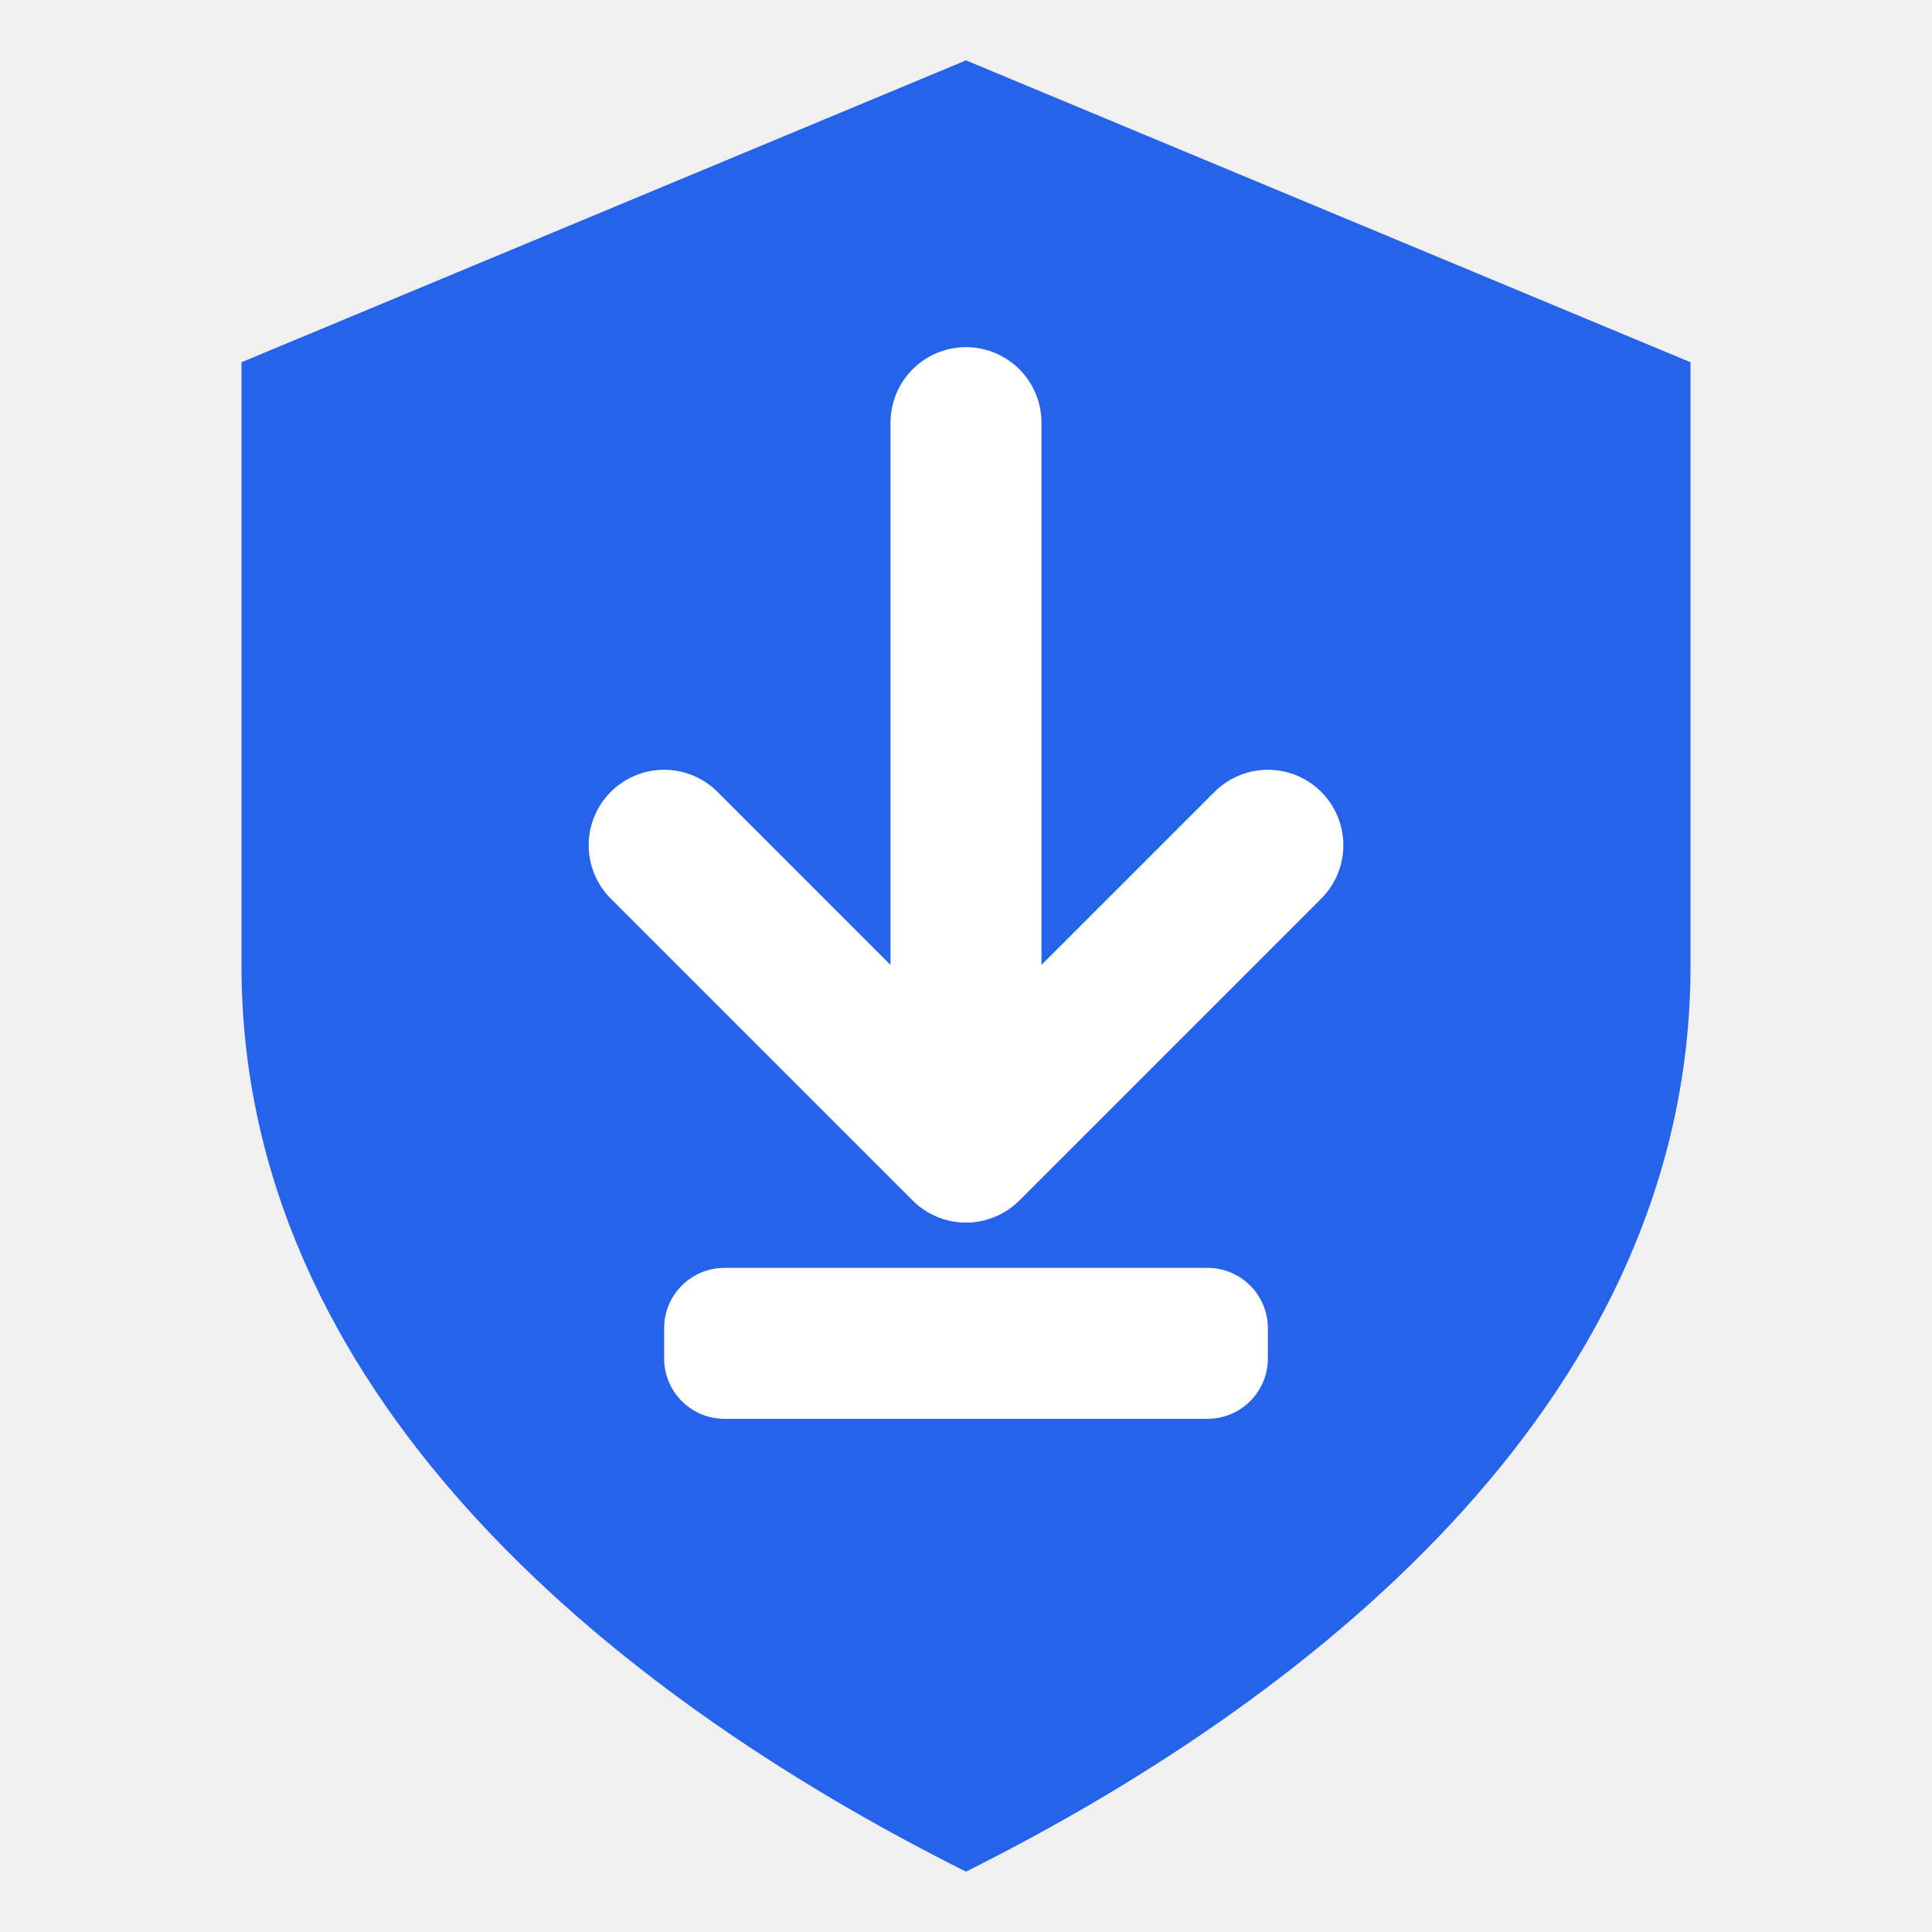
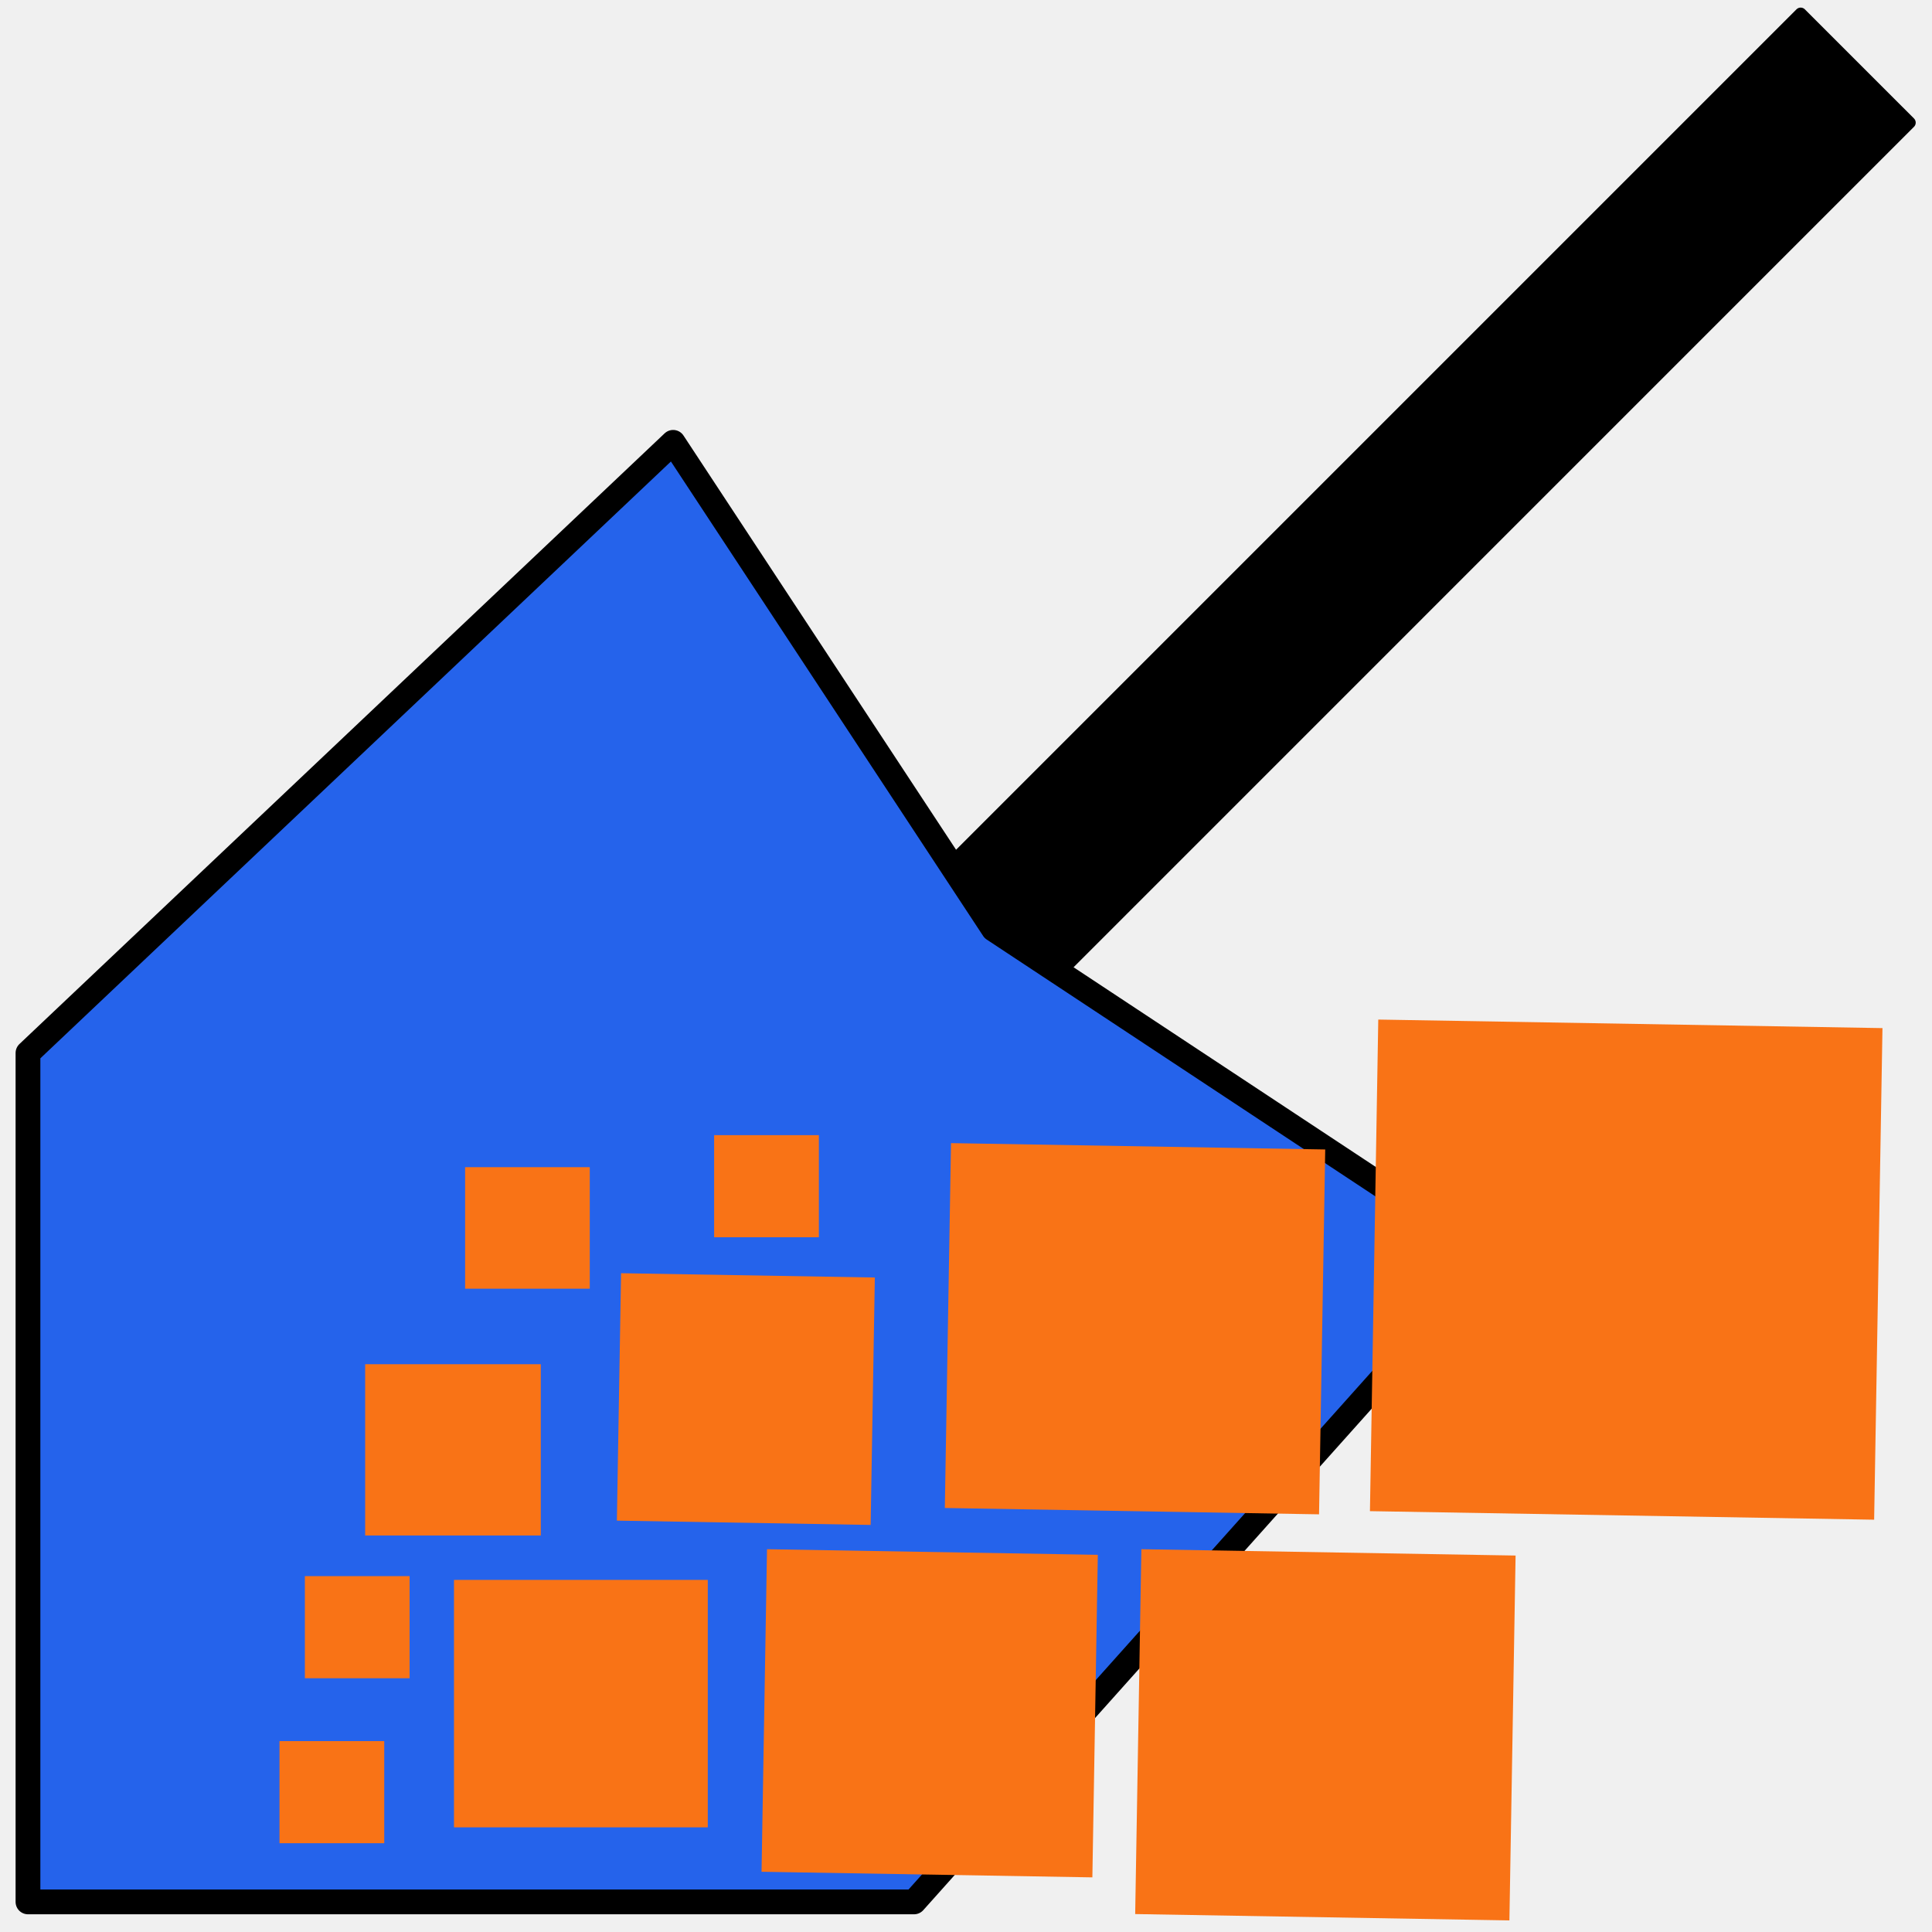
- <svg xmlns="http://www.w3.org/2000/svg" viewBox="0 0 32 32" width="32" height="32" role="img" aria-label="BitTrench">
-   <path fill="#2563eb" d="M16 1L28 6V16C28 23 22 28 16 31C10 28 4 23 4 16V6L16 1Z" />
-   <path fill="none" stroke="#ffffff" stroke-width="2.5" stroke-linecap="round" stroke-linejoin="round" d="M16 7V19M11 14L16 19L21 14" />
-   <rect fill="#ffffff" x="11" y="21" width="10" height="2.5" rx="1" />
+ <svg xmlns="http://www.w3.org/2000/svg" width="100%" height="100%" viewBox="0 0 650 650" version="1.1" xml:space="preserve" style="fill-rule:evenodd;clip-rule:evenodd;stroke-linecap:round;stroke-linejoin:round;stroke-miterlimit:1.5;">
+   <g id="Artboard1" transform="matrix(0.19697,0,0,0.254902,0,0)">
+     <rect x="0" y="0" width="3300" height="2550" style="fill:none;" />
+     <g transform="matrix(4.90174,0,0,3.78771,-3731.09,-2316.68)">
+       <path d="M1076.22,928.758L1388.64,616.337L1426.67,654.366L1115.14,965.903L1076.22,928.758Z" style="stroke:black;stroke-width:4.12px;" />
+     </g>
+     <g transform="matrix(4.90174,0,0,3.78771,-3700.74,-2454.02)">
+       <path d="M1101.19,971.683L989.551,802.028L764.733,1014.82L764.733,1310.63L1073.5,1310.63L1274.3,1086.07L1101.19,971.683Z" style="fill:rgb(37,99,235);stroke:black;stroke-width:8.63px;" />
+     </g>
+     <g transform="matrix(2.02289,0,0,1.56314,-1288.5,450.64)">
+       <rect x="894.388" y="1042.55" width="88.44" height="86.229" style="fill:rgb(249,115,22);" />
+     </g>
+     <g transform="matrix(2.02289,0,0,1.56314,-589.462,-131.399)">
+       <rect x="894.388" y="1042.55" width="88.44" height="86.229" style="fill:rgb(249,115,22);" />
+     </g>
+     <g transform="matrix(2.40761,0,0,1.86042,-1358.89,-399.064)">
+       <rect x="894.388" y="1042.55" width="88.44" height="86.229" style="fill:rgb(249,115,22);" />
+     </g>
+     <g transform="matrix(4.90174,0,0,3.78771,-3608.62,-1863.61)">
+       <rect x="894.388" y="1042.55" width="88.44" height="86.229" style="fill:rgb(249,115,22);" />
+     </g>
+     <g transform="matrix(4.90104,0.0641606,-0.0830314,3.78717,-3236.03,-2325.22)">
+       <rect x="894.388" y="1042.55" width="88.44" height="86.229" style="fill:rgb(249,115,22);" />
+     </g>
+     <g transform="matrix(7.22741,0.0946157,-0.122444,5.58481,-4712.06,-4398.28)">
+       <rect x="894.388" y="1042.55" width="88.44" height="86.229" style="fill:rgb(249,115,22);" />
+     </g>
+     <g transform="matrix(9.73774,0.127479,-0.164973,7.52462,-6183.14,-6613.11)">
+       <rect x="894.388" y="1042.55" width="88.44" height="86.229" style="fill:rgb(249,115,22);" />
+     </g>
+     <g transform="matrix(7.22741,0.0946157,-0.122444,5.58481,-4386.92,-3862.31)">
+       <rect x="894.388" y="1042.55" width="88.44" height="86.229" style="fill:rgb(249,115,22);" />
+     </g>
+     <g transform="matrix(6.3893,0.0836438,-0.108245,4.93718,-4291.56,-3177.3)">
+       <rect x="894.388" y="1042.55" width="88.44" height="86.229" style="fill:rgb(249,115,22);" />
+     </g>
+     <g transform="matrix(2.02289,0,0,1.56314,-1331.85,668.381)">
+       <rect x="894.388" y="1042.55" width="88.44" height="86.229" style="fill:rgb(249,115,22);" />
+     </g>
+     <g transform="matrix(3.39243,0,0,2.62142,-2410.44,-932.354)">
+       <rect x="894.388" y="1042.55" width="88.44" height="86.229" style="fill:rgb(249,115,22);" />
+     </g>
+   </g>
</svg>
